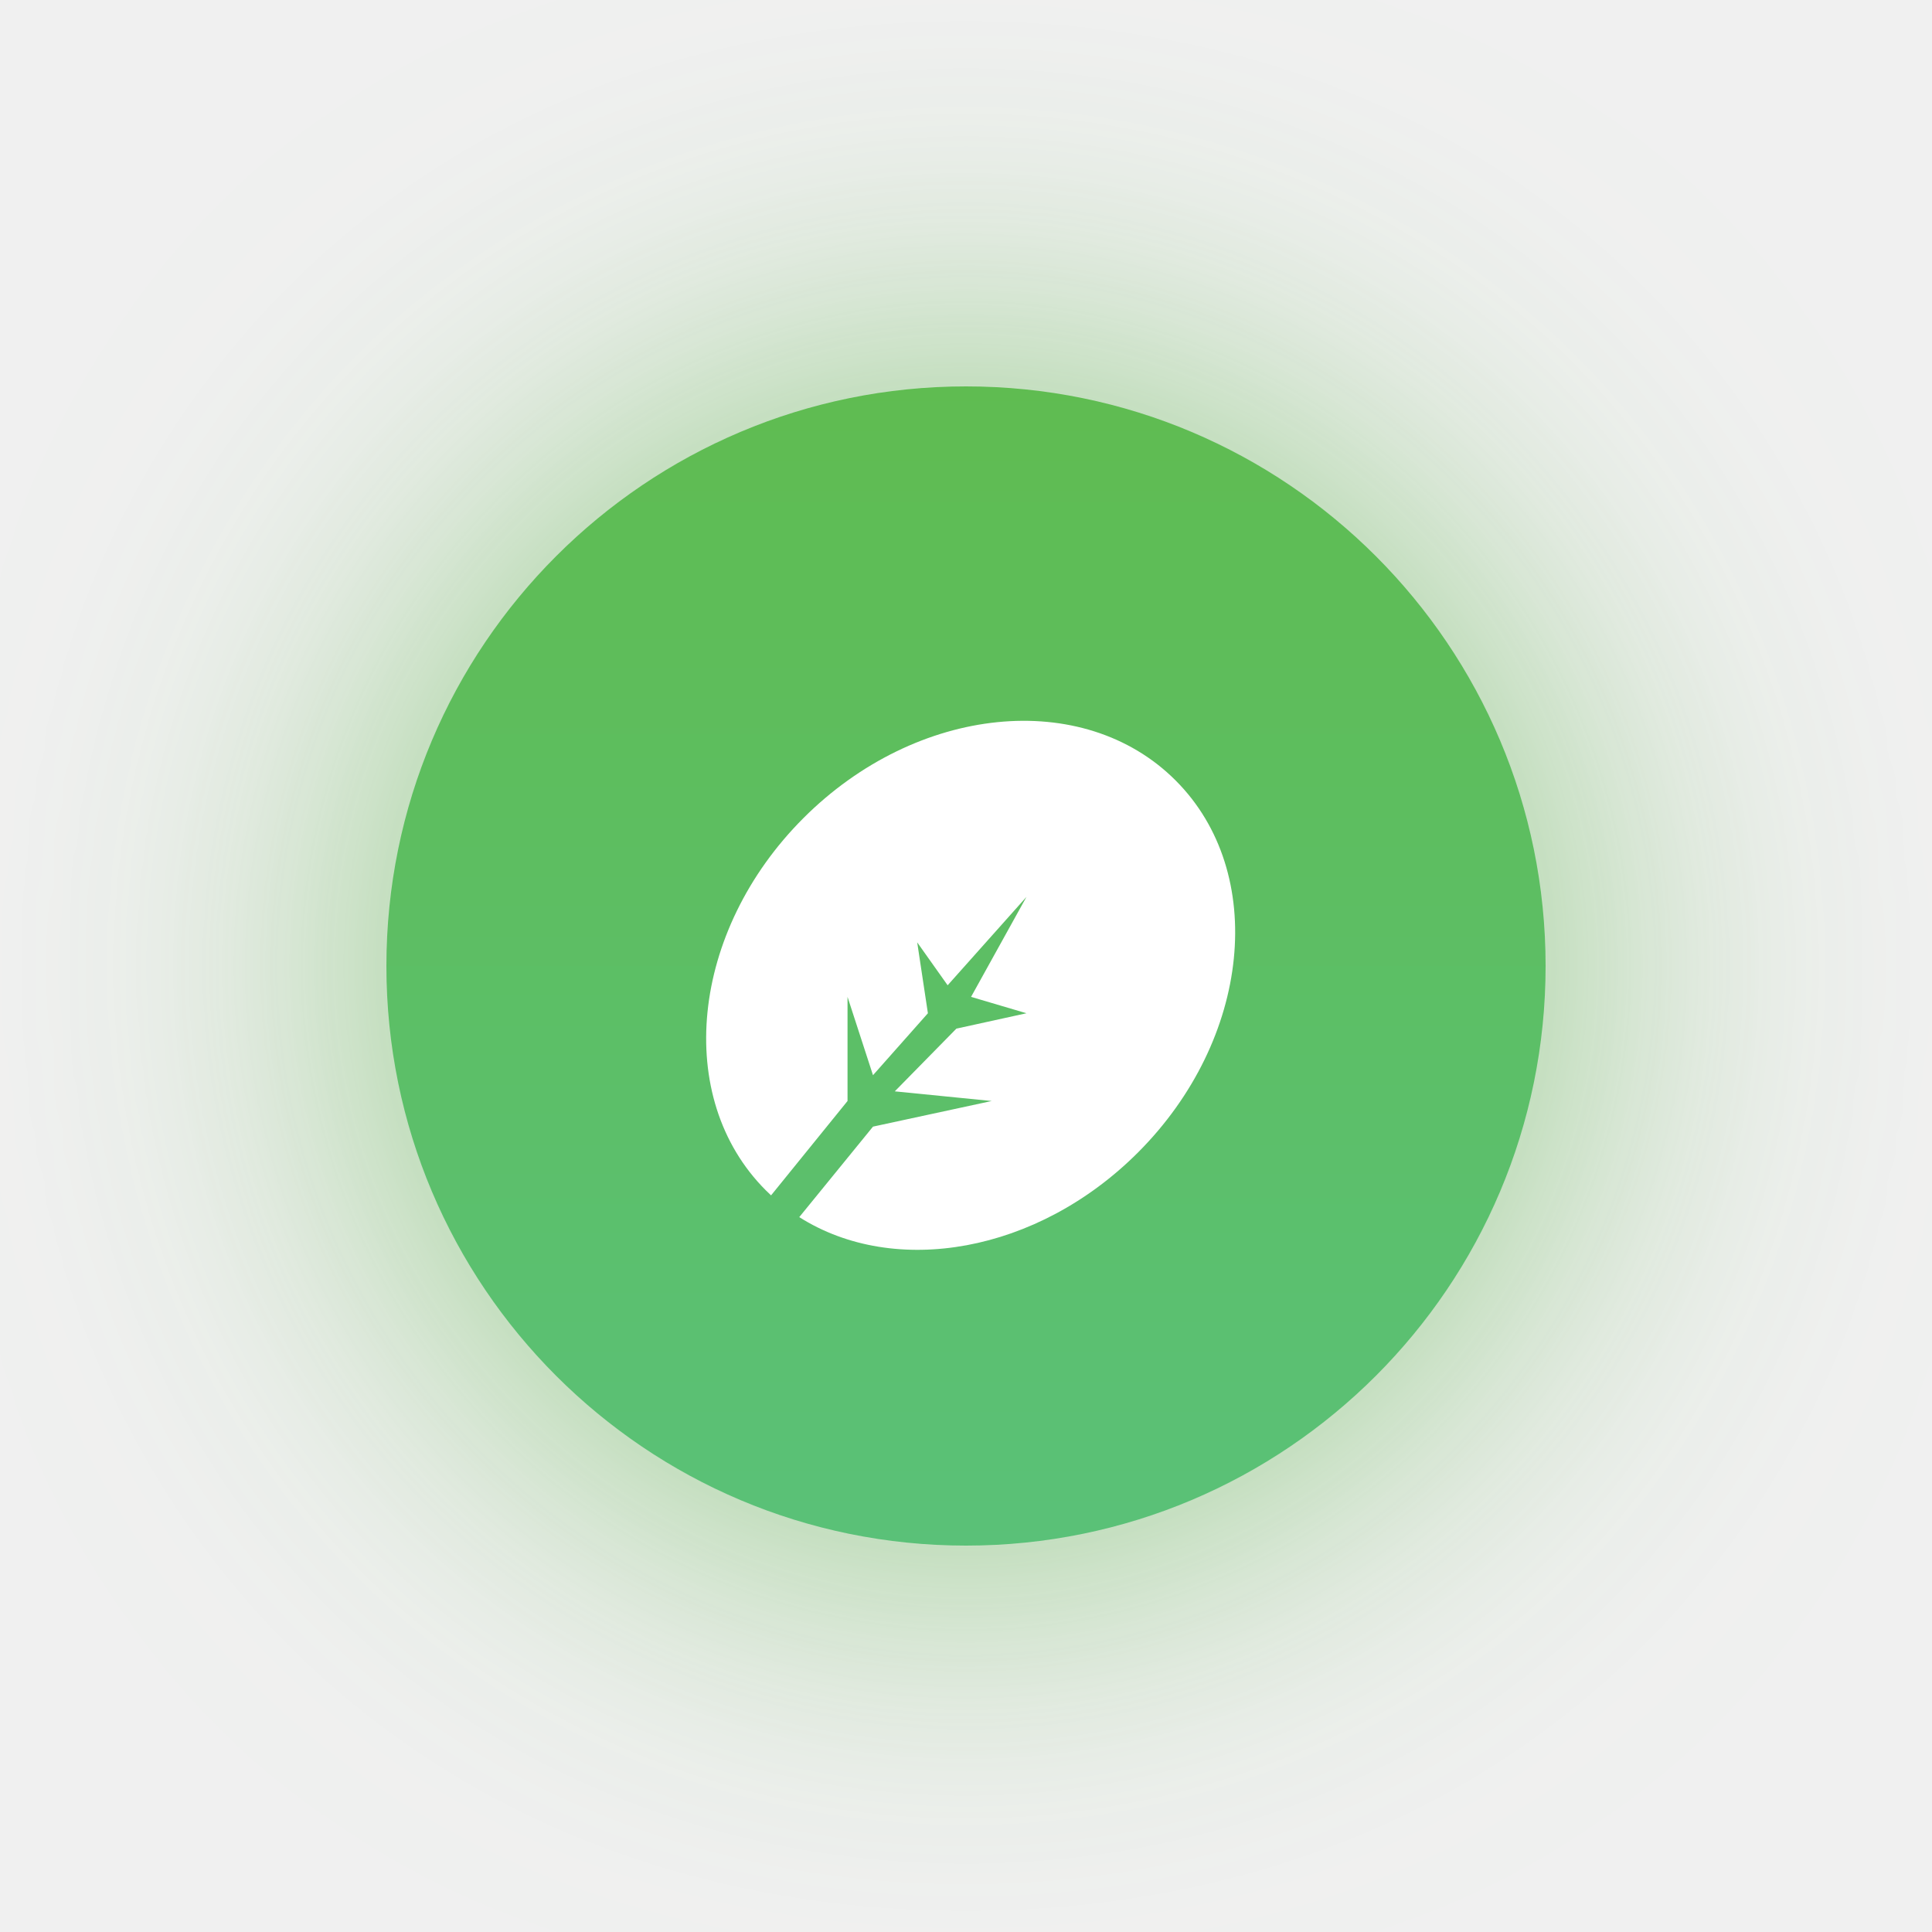
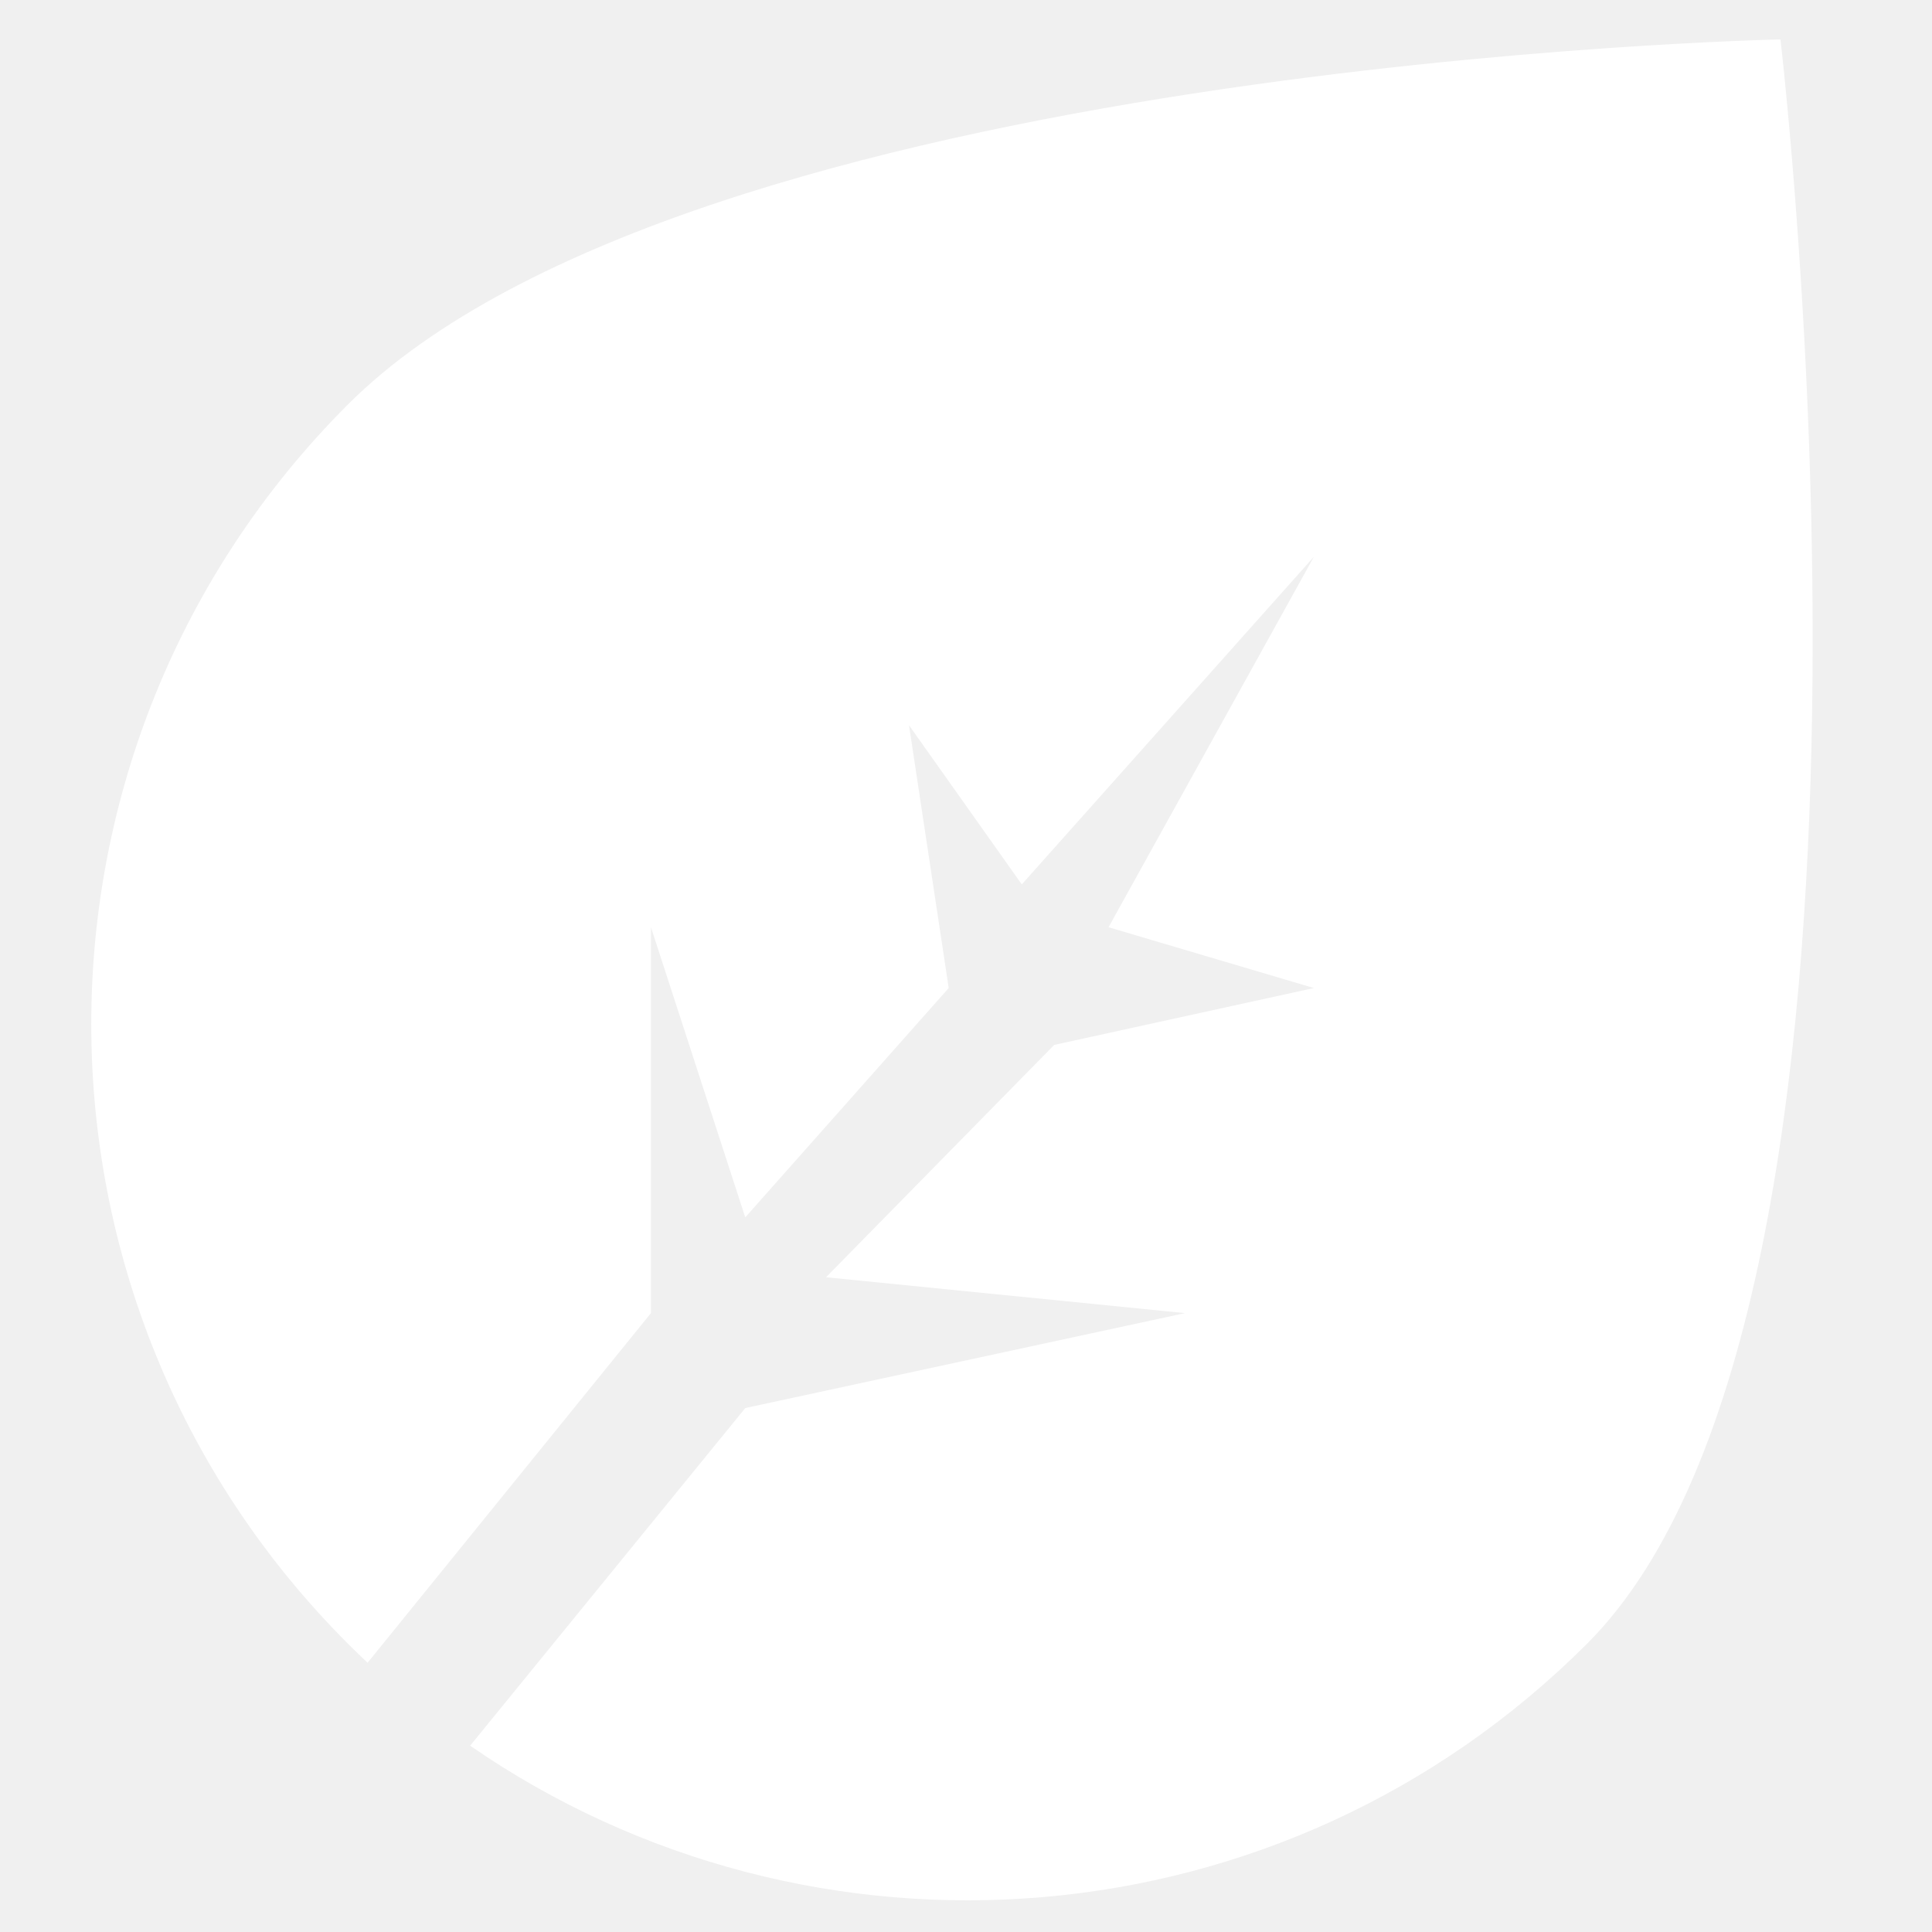
- <svg xmlns="http://www.w3.org/2000/svg" width="50" height="50" viewBox="0 0 50 50" fill="none">
-   <g filter="url(#filter0_d)">
-     <rect x="10" y="10" width="30" height="30" rx="15" fill="url(#paint0_linear)" />
-   </g>
-   <path fill-rule="evenodd" clip-rule="evenodd" d="M20.685 31.499C23.153 33.065 26.847 32.43 29.449 29.828C32.378 26.899 32.814 22.587 30.424 20.197C28.034 17.806 23.722 18.243 20.793 21.172C17.864 24.101 17.427 28.413 19.817 30.803C19.863 30.849 19.909 30.893 19.955 30.936L21.934 28.494L21.934 25.799L22.593 27.826L24.014 26.223L23.737 24.388L24.525 25.499L26.565 23.211L25.131 25.799L26.565 26.223L24.751 26.621L23.157 28.244L25.665 28.494L22.593 29.157L20.685 31.499Z" fill="white" />
-   <defs>
-     <filter id="filter0_d" x="0" y="0" width="50" height="50" filterUnits="userSpaceOnUse" color-interpolation-filters="sRGB">
-       <feFlood flood-opacity="0" result="BackgroundImageFix" />
-       <feColorMatrix in="SourceAlpha" type="matrix" values="0 0 0 0 0 0 0 0 0 0 0 0 0 0 0 0 0 0 127 0" />
-       <feOffset />
-       <feGaussianBlur stdDeviation="5" />
-       <feColorMatrix type="matrix" values="0 0 0 0 0.392 0 0 0 0 0.725 0 0 0 0 0.329 0 0 0 0.7 0" />
-       <feBlend mode="normal" in2="BackgroundImageFix" result="effect1_dropShadow" />
-       <feBlend mode="normal" in="SourceGraphic" in2="effect1_dropShadow" result="shape" />
-     </filter>
-     <linearGradient id="paint0_linear" x1="10" y1="10" x2="10" y2="40" gradientUnits="userSpaceOnUse">
-       <stop stop-color="#5FBC51" />
-       <stop offset="1" stop-color="#5AC178" />
-     </linearGradient>
-   </defs>
+ <svg xmlns="http://www.w3.org/2000/svg" fill="none" height="512" viewBox="0 0 512 512" width="512">
+   <path clip-rule="evenodd" d="m97.412 440.649c-1.757-1.653-3.495-3.338-5.213-5.056-90.685-90.684-90.685-237.713 0-328.397 90.684-90.685 379.64-96.752 379.64-96.752s39.442 334.465-51.242 425.149c-80.54 80.54-205.522 89.55-296.005 27.031l72.908-89.471 116.55-25.163-95.139-9.511 60.462-61.562 68.824-15.077-54.422-16.117 54.422-98.176-77.41 86.828-29.893-42.183 10.523 69.648-53.917 60.782-24.993-76.9v102.268z" fill="#fff" fill-rule="evenodd" />
</svg>
